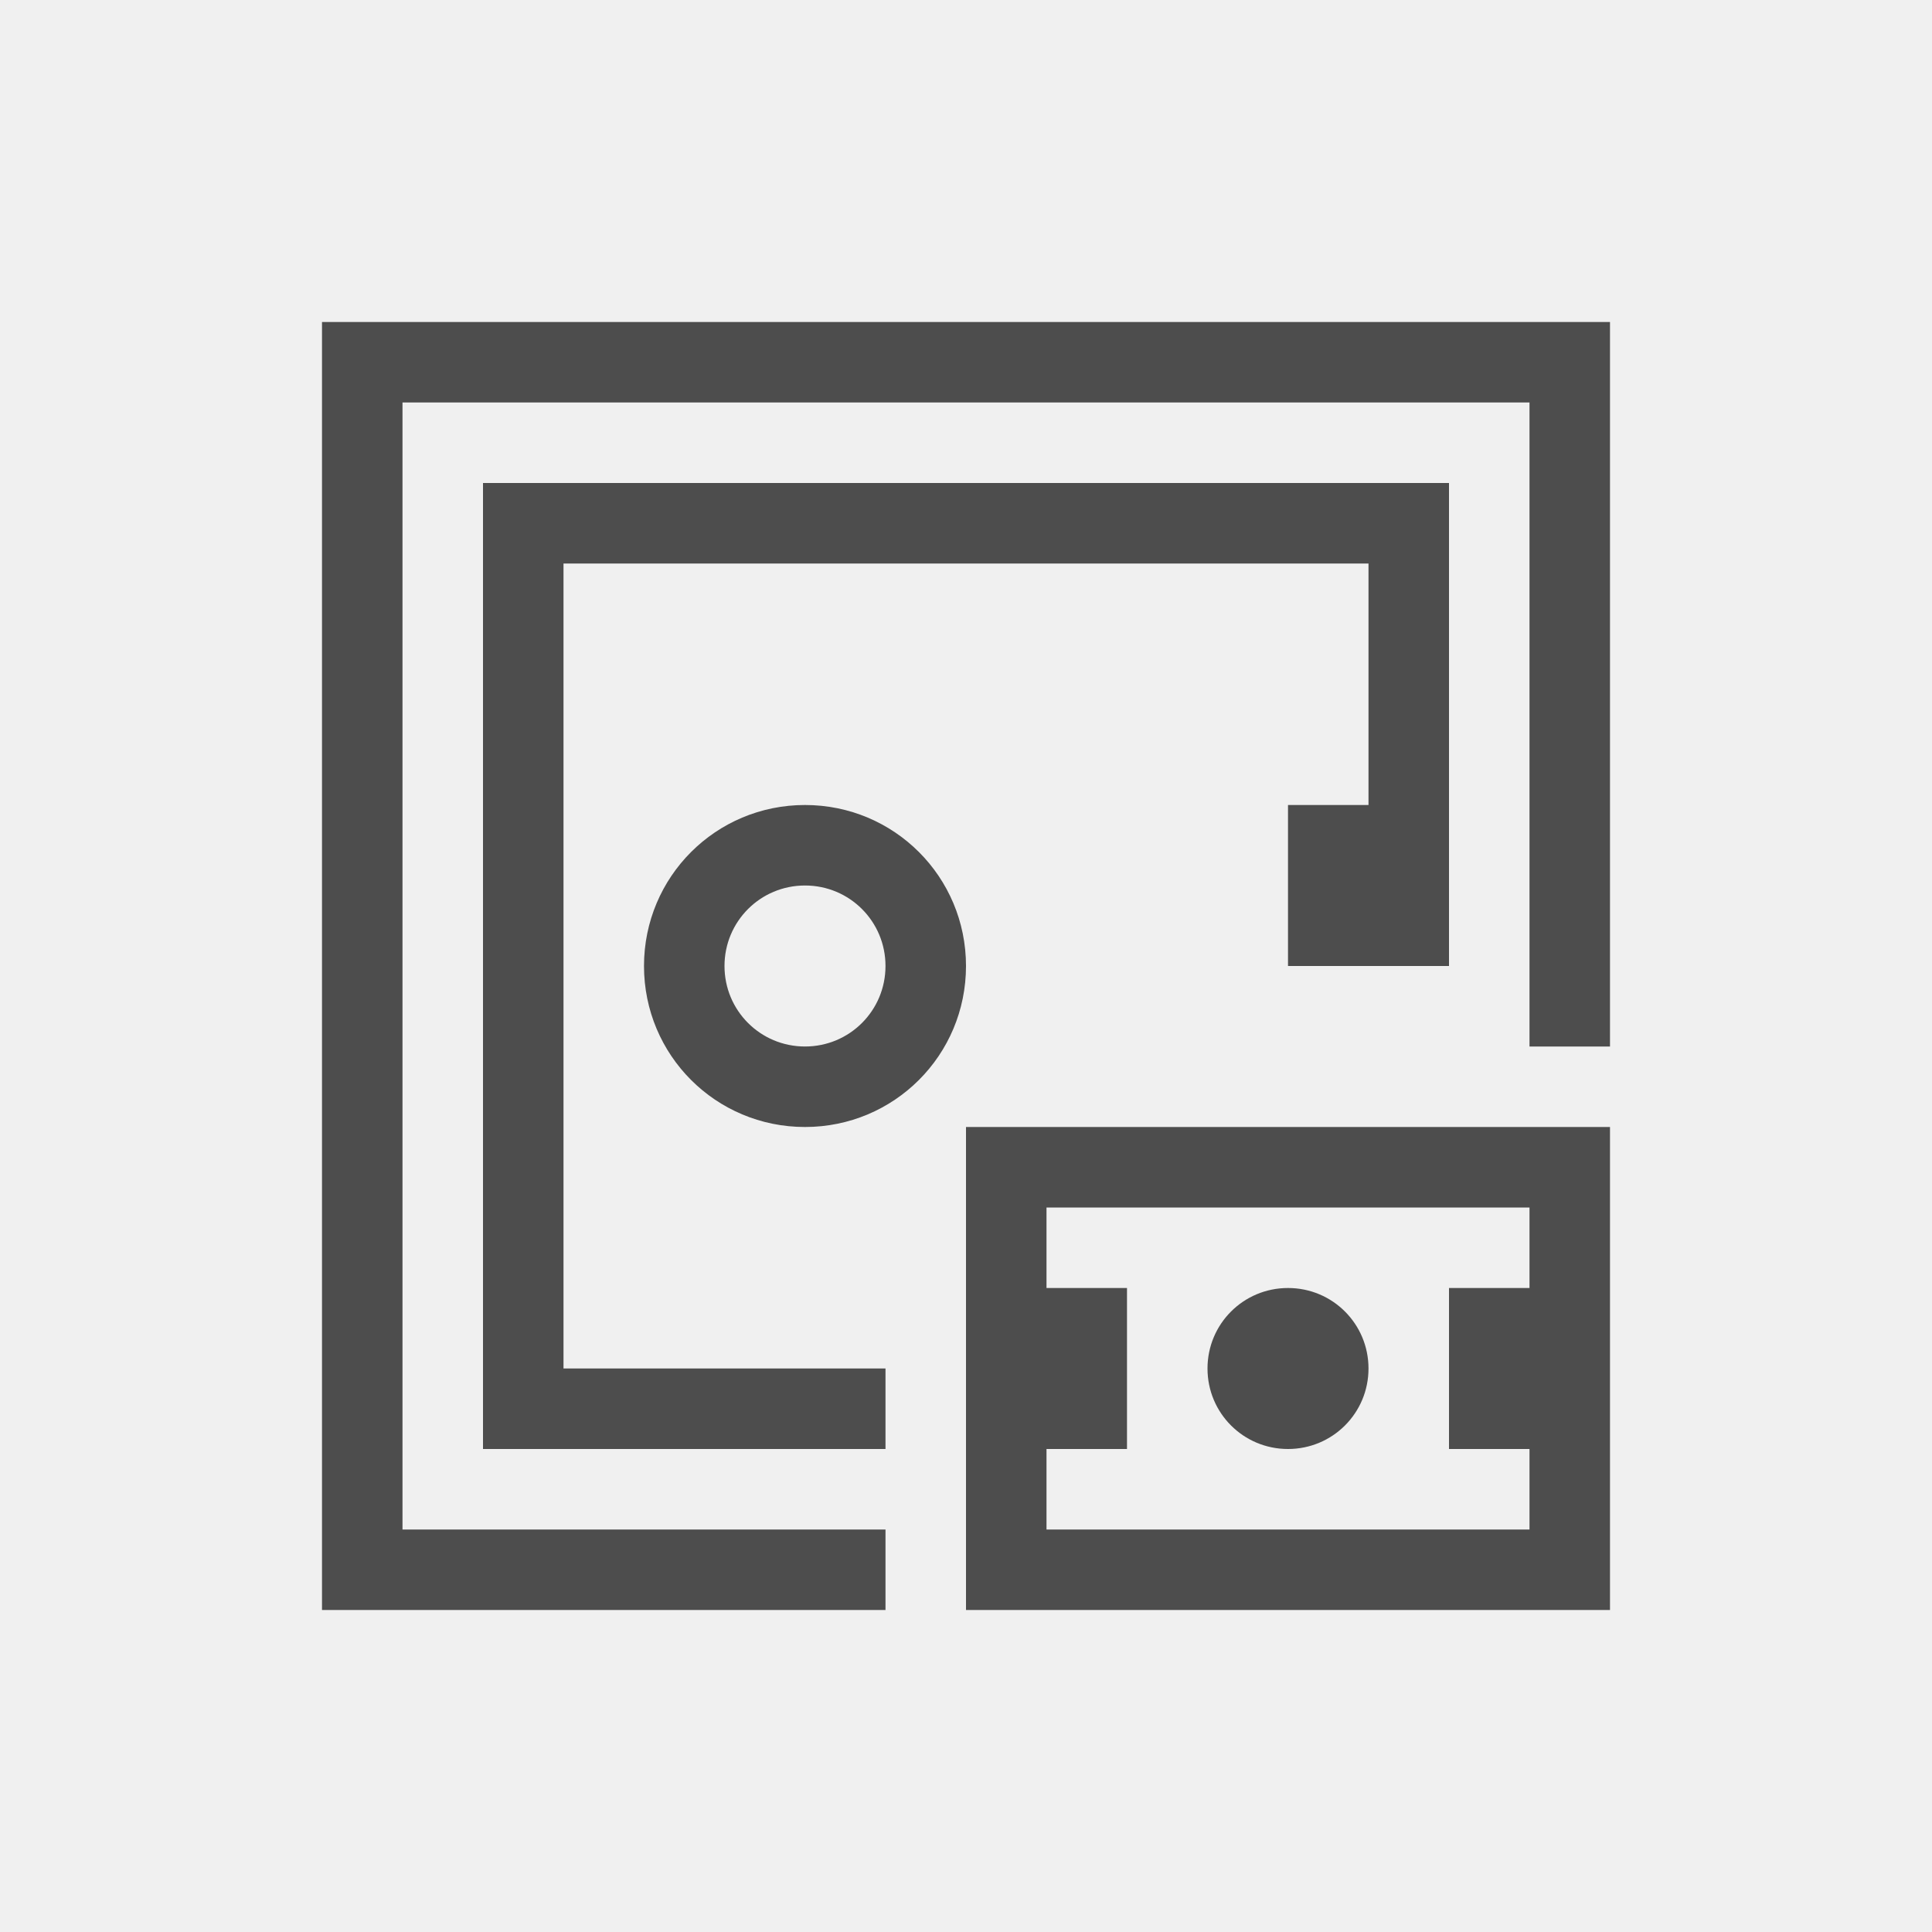
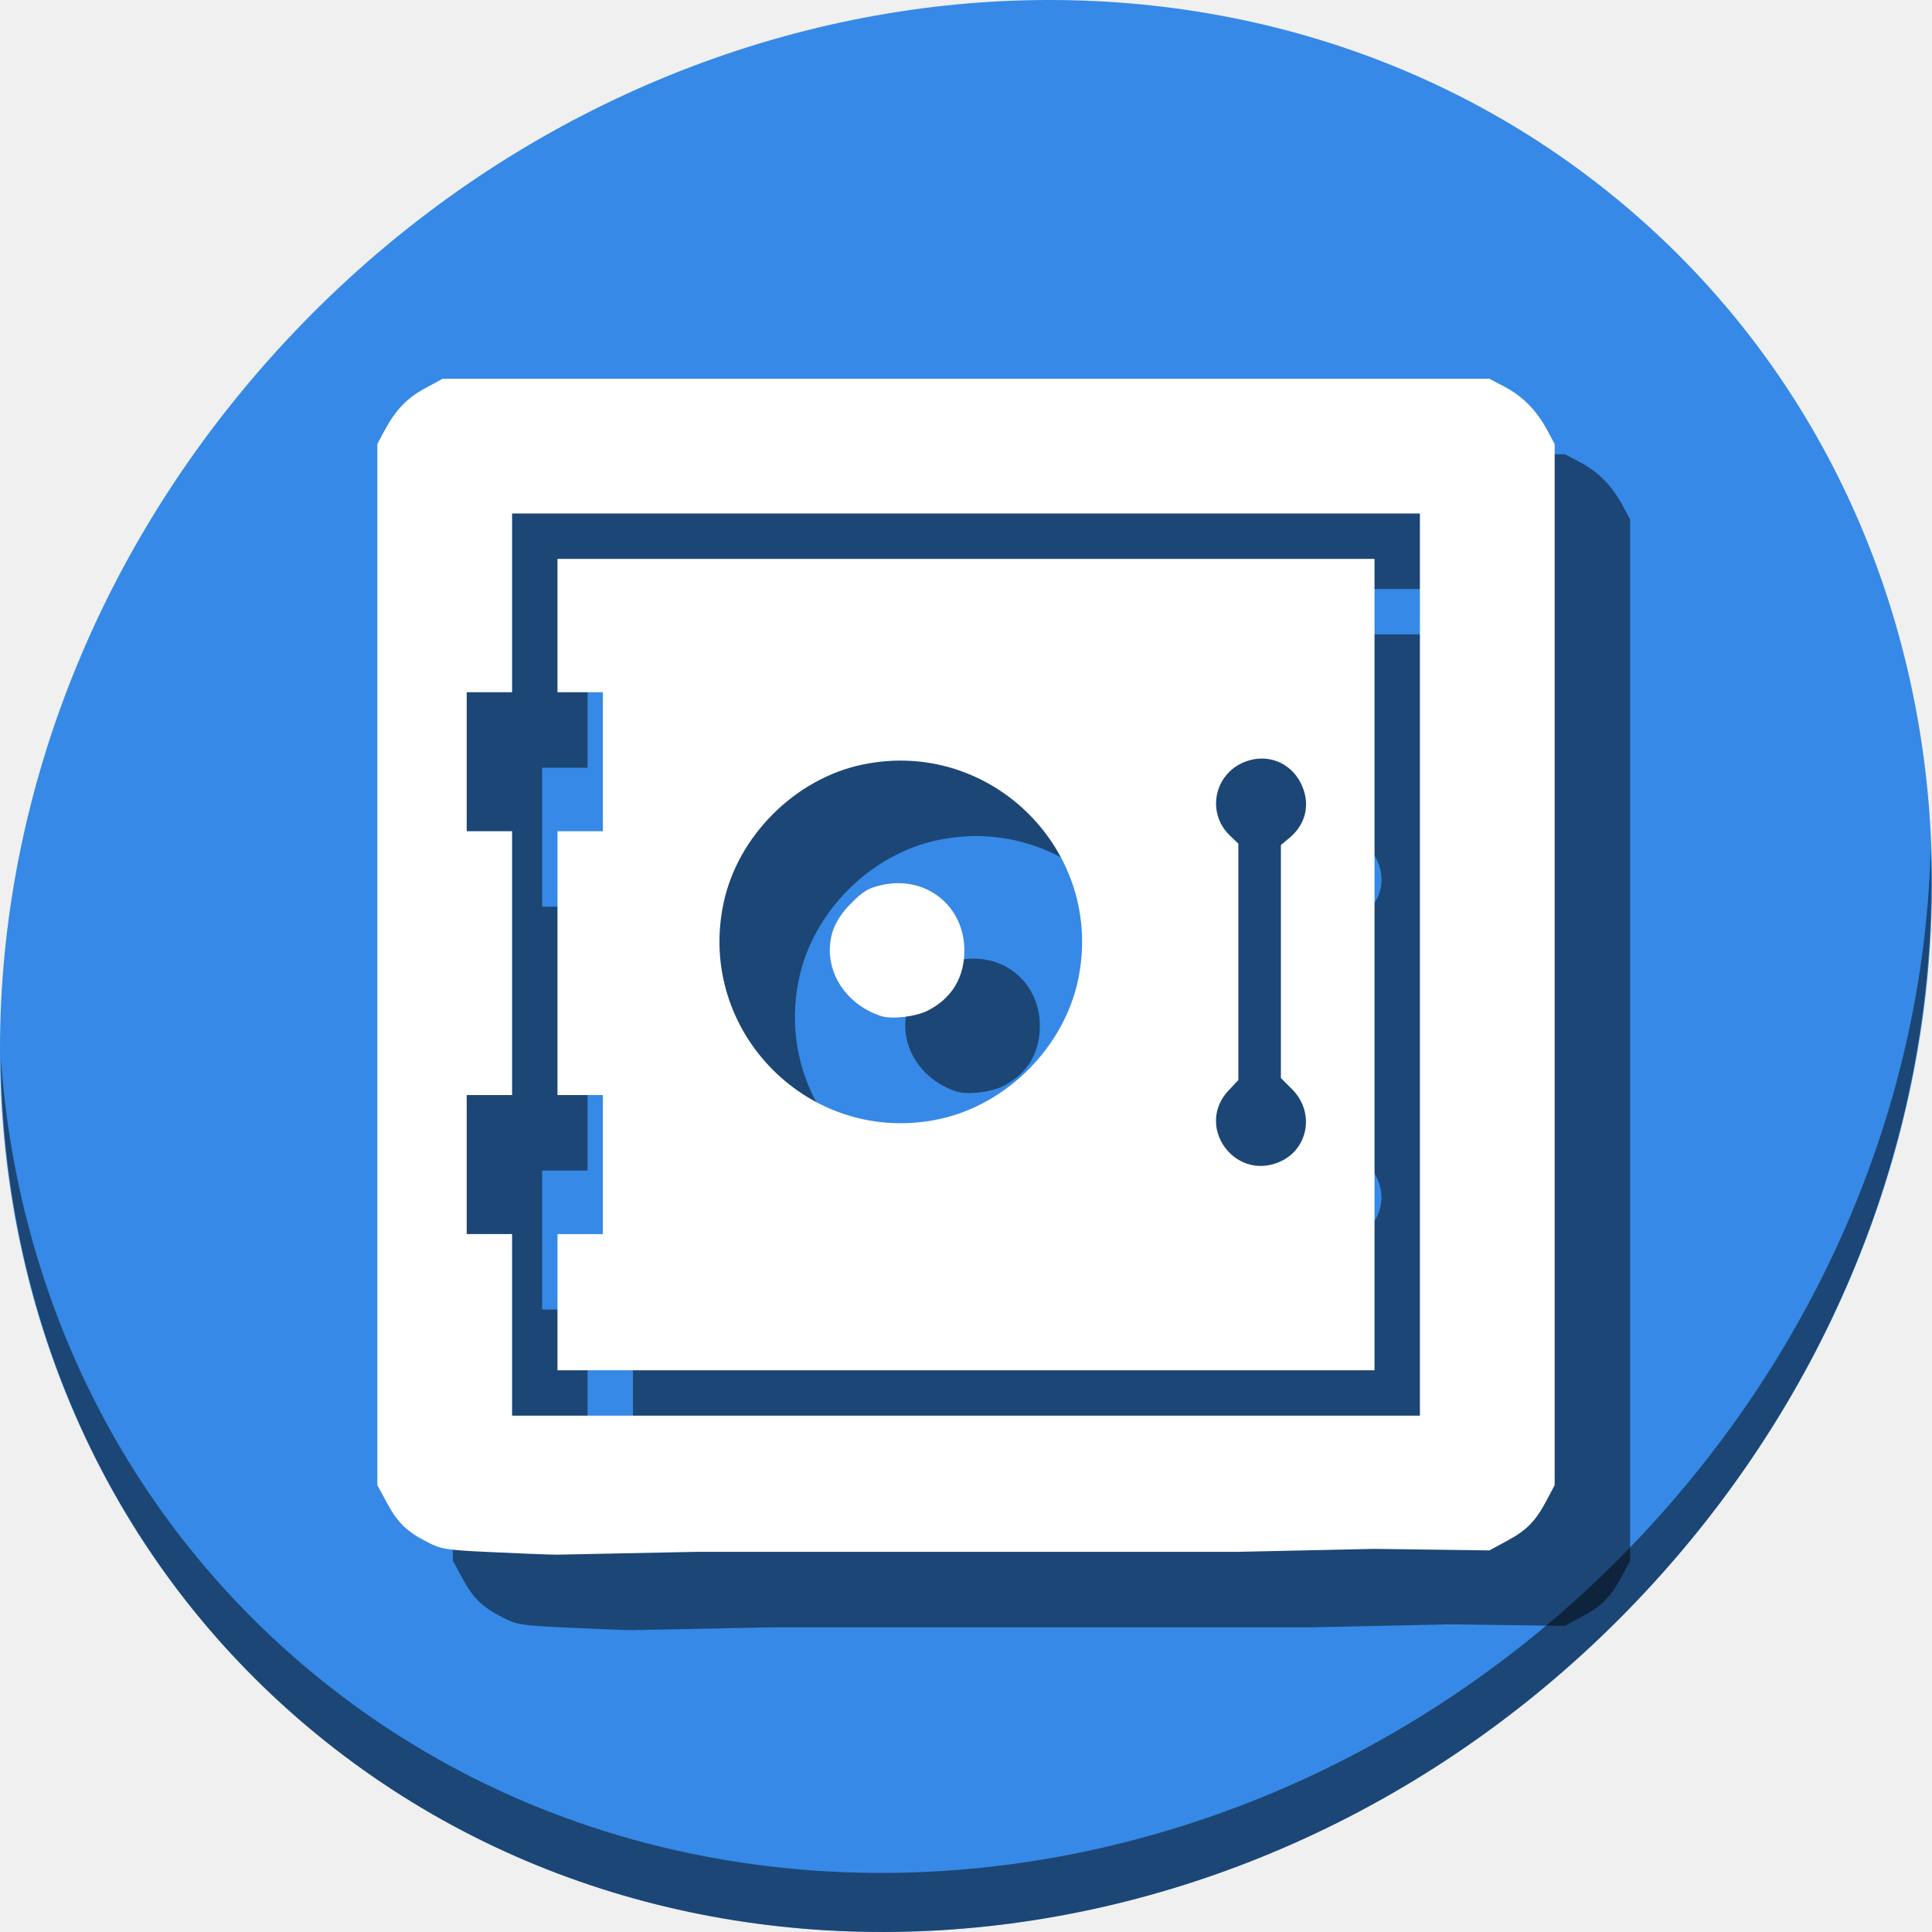
- <svg xmlns="http://www.w3.org/2000/svg" viewBox="0 0 24 24">
+ <svg xmlns="http://www.w3.org/2000/svg" viewBox="0 0 64 64" version="1.1" id="svg6" width="64" height="64">
  <defs id="defs3051">
    <style type="text/css" id="current-color-scheme">
      .ColorScheme-Text {
        color:#4d4d4d;
      }
      .ColorScheme-NegativeText {
        color:#da4453;
      }
      </style>
  </defs>
-   <path style="fill:currentColor;fill-opacity:1;stroke:none" d="M 4 4 L 4 5 L 4 20 L 5 20 L 11 20 L 11 19 L 5 19 L 5 5 L 19 5 L 19 13 L 20 13 L 20 5 L 20 4 L 5 4 L 4 4 z M 6 6 L 6 7 L 6 18 L 7 18 L 11 18 L 11 17 L 7 17 L 7 7 L 17 7 L 17 10 L 16 10 L 16 12 L 18 12 L 18 10 L 18 6 L 6 6 z M 10 10 C 8.892 10 8 10.892 8 12 C 8 13.108 8.892 14 10 14 C 11.108 14 12 13.108 12 12 C 12 10.892 11.108 10 10 10 z M 10 11 C 10.554 11 11 11.446 11 12 C 11 12.554 10.554 13 10 13 C 9.446 13 9 12.554 9 12 C 9 11.446 9.446 11 10 11 z M 12 14 L 12 20 L 20 20 L 20 14 L 12 14 z M 13 15 L 19 15 L 19 16 L 18 16 L 18 18 L 19 18 L 19 19 L 13 19 L 13 18 L 14 18 L 14 16 L 13 16 L 13 15 z M 16 16 C 15.446 16 15 16.446 15 17 C 15 17.554 15.446 18 16 18 C 16.554 18 17 17.554 17 17 C 17 16.446 16.554 16 16 16 z " class="ColorScheme-Text" />
+   <g id="g866" transform="matrix(0.125,0,0,0.125,1.2309213e-7,56)">
+     <path id="path842" d="m 432.913,-391.526 c 102.193,88.575 105.827,249.7 8.117,359.899 C 343.32,78.572 181.28,96.101 79.087,7.526 -23.106,-81.049 -26.74,-242.174 70.97,-352.373 168.68,-462.572 330.72,-480.101 432.913,-391.526 Z" style="fill:#3689e6;fill-opacity:1;stroke-width:11.11" />
+     <path id="path845" d="m 511.636,-223.096 c -1.551,61.312 -25.161,124.155 -70.966,175.814 C 342.959,62.917 180.919,80.446 78.726,-8.129 30.827,-49.644 4.497,-107.077 0.194,-167.771 0.799,-101.415 27.117,-37.518 79.079,7.519 181.272,96.094 343.32,78.556 441.022,-31.634 490.727,-87.692 514.027,-156.925 511.636,-223.096 Z" style="opacity:1;fill:#000000;fill-opacity:0.49;stroke-width:11.11" />
+     <path style="fill:#000000;fill-opacity:0.49;stroke-width:0.752" d="m 167.74,-16 -2.443,-0.045 c -1.344,-0.025 -8.195,-0.31 -15.224,-0.633 -11.645,-0.536 -13.122,-0.762 -16.621,-2.544 -5.623,-2.865 -8.009,-5.158 -10.883,-10.459 L 120,-34.419 V -173.128 -310.333 l 1.795,-3.368 c 2.985,-5.601 6.011,-8.778 10.871,-11.414 l 4.626,-2.509 h 138.708 138.708 l 4.04,2.127 c 4.787,2.52 8.451,6.242 11.229,11.405 l 2.023,3.759 v 137.205 138.708 l -2.026,3.84 c -3.001,5.688 -5.266,8.03 -10.528,10.883 l -4.737,2.569 -15.224,-0.202 -15.224,-0.202 -36.087,0.78 H 276.489 204.805 Z M 396.289,-173.128 V -291.913 H 276 155.711 v 23.682 23.682 h -6.014 -6.014 v 18.419 18.419 h 6.014 6.014 v 34.207 35.711 h -6.014 -6.014 v 18.419 18.419 h 6.014 6.014 v 24.058 24.058 h 120.289 120.289 z m -228.549,90.217 v -18.043 h 6.014 6.014 v -18.419 -18.419 h -6.014 -6.014 v -35.711 -34.207 h 6.014 6.014 v -18.419 -18.419 h -6.014 -6.014 v -17.667 -17.667 H 276 384.26 V -173.128 -64.867 H 276 167.74 Z m 191.206,-37.112 c 7.811,-3.264 9.595,-13.191 3.47,-19.315 l -2.965,-2.965 v -30.873 -30.873 l 2.358,-1.984 c 4.45,-3.744 5.546,-9.281 2.875,-14.518 -2.79,-5.469 -8.908,-7.804 -14.675,-5.602 -8.23,3.143 -10.39,13.533 -4.072,19.586 l 2.238,2.144 v 31.33 31.33 l -2.601,2.758 c -8.845,9.378 1.435,23.969 13.374,18.981 z m -90.137,-11.382 c 17.905,-3.793 33.091,-18.979 36.884,-36.884 7.21,-34.035 -23.008,-64.23 -57.134,-57.089 -17.873,3.74 -33.099,18.966 -36.839,36.839 -7.141,34.127 23.053,64.345 57.089,57.134 z m -15.369,-27.345 c -8.063,-2.64 -13.528,-9.663 -13.528,-17.385 0,-4.74 1.72,-8.537 5.668,-12.509 3.179,-3.199 4.574,-4.028 8.107,-4.818 11.66,-2.609 21.876,5.48 21.882,17.328 0.004,7.164 -3.335,12.685 -9.628,15.921 -3.241,1.667 -9.606,2.412 -12.502,1.464 z" id="path55" />
+     <path id="path23" d="m 147.74,-36 -2.443,-0.045 c -1.344,-0.025 -8.195,-0.31 -15.224,-0.633 -11.645,-0.536 -13.122,-0.762 -16.621,-2.544 -5.623,-2.865 -8.009,-5.158 -10.883,-10.459 L 100,-54.419 V -193.128 -330.333 l 1.795,-3.368 c 2.985,-5.601 6.011,-8.778 10.871,-11.414 l 4.626,-2.509 h 138.708 138.708 l 4.04,2.127 c 4.787,2.52 8.451,6.242 11.229,11.405 l 2.023,3.759 v 137.205 138.708 l -2.026,3.84 c -3.001,5.688 -5.266,8.03 -10.528,10.883 l -4.737,2.569 -15.224,-0.202 -15.224,-0.202 -36.087,0.78 H 256.489 184.805 Z M 376.289,-193.128 V -311.913 H 256 135.711 v 23.682 23.682 h -6.014 -6.014 v 18.419 18.419 h 6.014 6.014 v 34.207 35.711 h -6.014 -6.014 v 18.419 18.419 h 6.014 6.014 v 24.058 24.058 h 120.289 120.289 z m -228.549,90.217 v -18.043 h 6.014 6.014 v -18.419 -18.419 h -6.014 -6.014 v -35.711 -34.207 h 6.014 6.014 v -18.419 -18.419 h -6.014 -6.014 v -17.667 -17.667 H 256 364.26 V -193.128 -84.867 H 256 147.74 Z m 191.206,-37.112 c 7.811,-3.264 9.595,-13.191 3.47,-19.315 l -2.965,-2.965 v -30.873 -30.873 l 2.358,-1.984 c 4.45,-3.744 5.546,-9.281 2.875,-14.518 -2.79,-5.469 -8.908,-7.804 -14.675,-5.602 -8.23,3.143 -10.39,13.533 -4.072,19.586 l 2.238,2.144 v 31.33 31.33 l -2.601,2.758 c -8.845,9.378 1.435,23.969 13.374,18.981 z m -90.137,-11.382 c 17.905,-3.793 33.091,-18.979 36.884,-36.884 7.21,-34.035 -23.008,-64.23 -57.134,-57.089 -17.873,3.74 -33.099,18.966 -36.839,36.839 -7.141,34.127 23.053,64.345 57.089,57.134 z m -15.369,-27.345 c -8.063,-2.64 -13.528,-9.663 -13.528,-17.385 0,-4.74 1.72,-8.537 5.668,-12.509 3.179,-3.199 4.574,-4.028 8.107,-4.818 11.66,-2.609 21.876,5.48 21.882,17.328 0.004,7.164 -3.335,12.685 -9.628,15.921 -3.241,1.667 -9.606,2.412 -12.502,1.464 z" style="fill:#ffffff;stroke-width:0.752" />
+   </g>
</svg>
